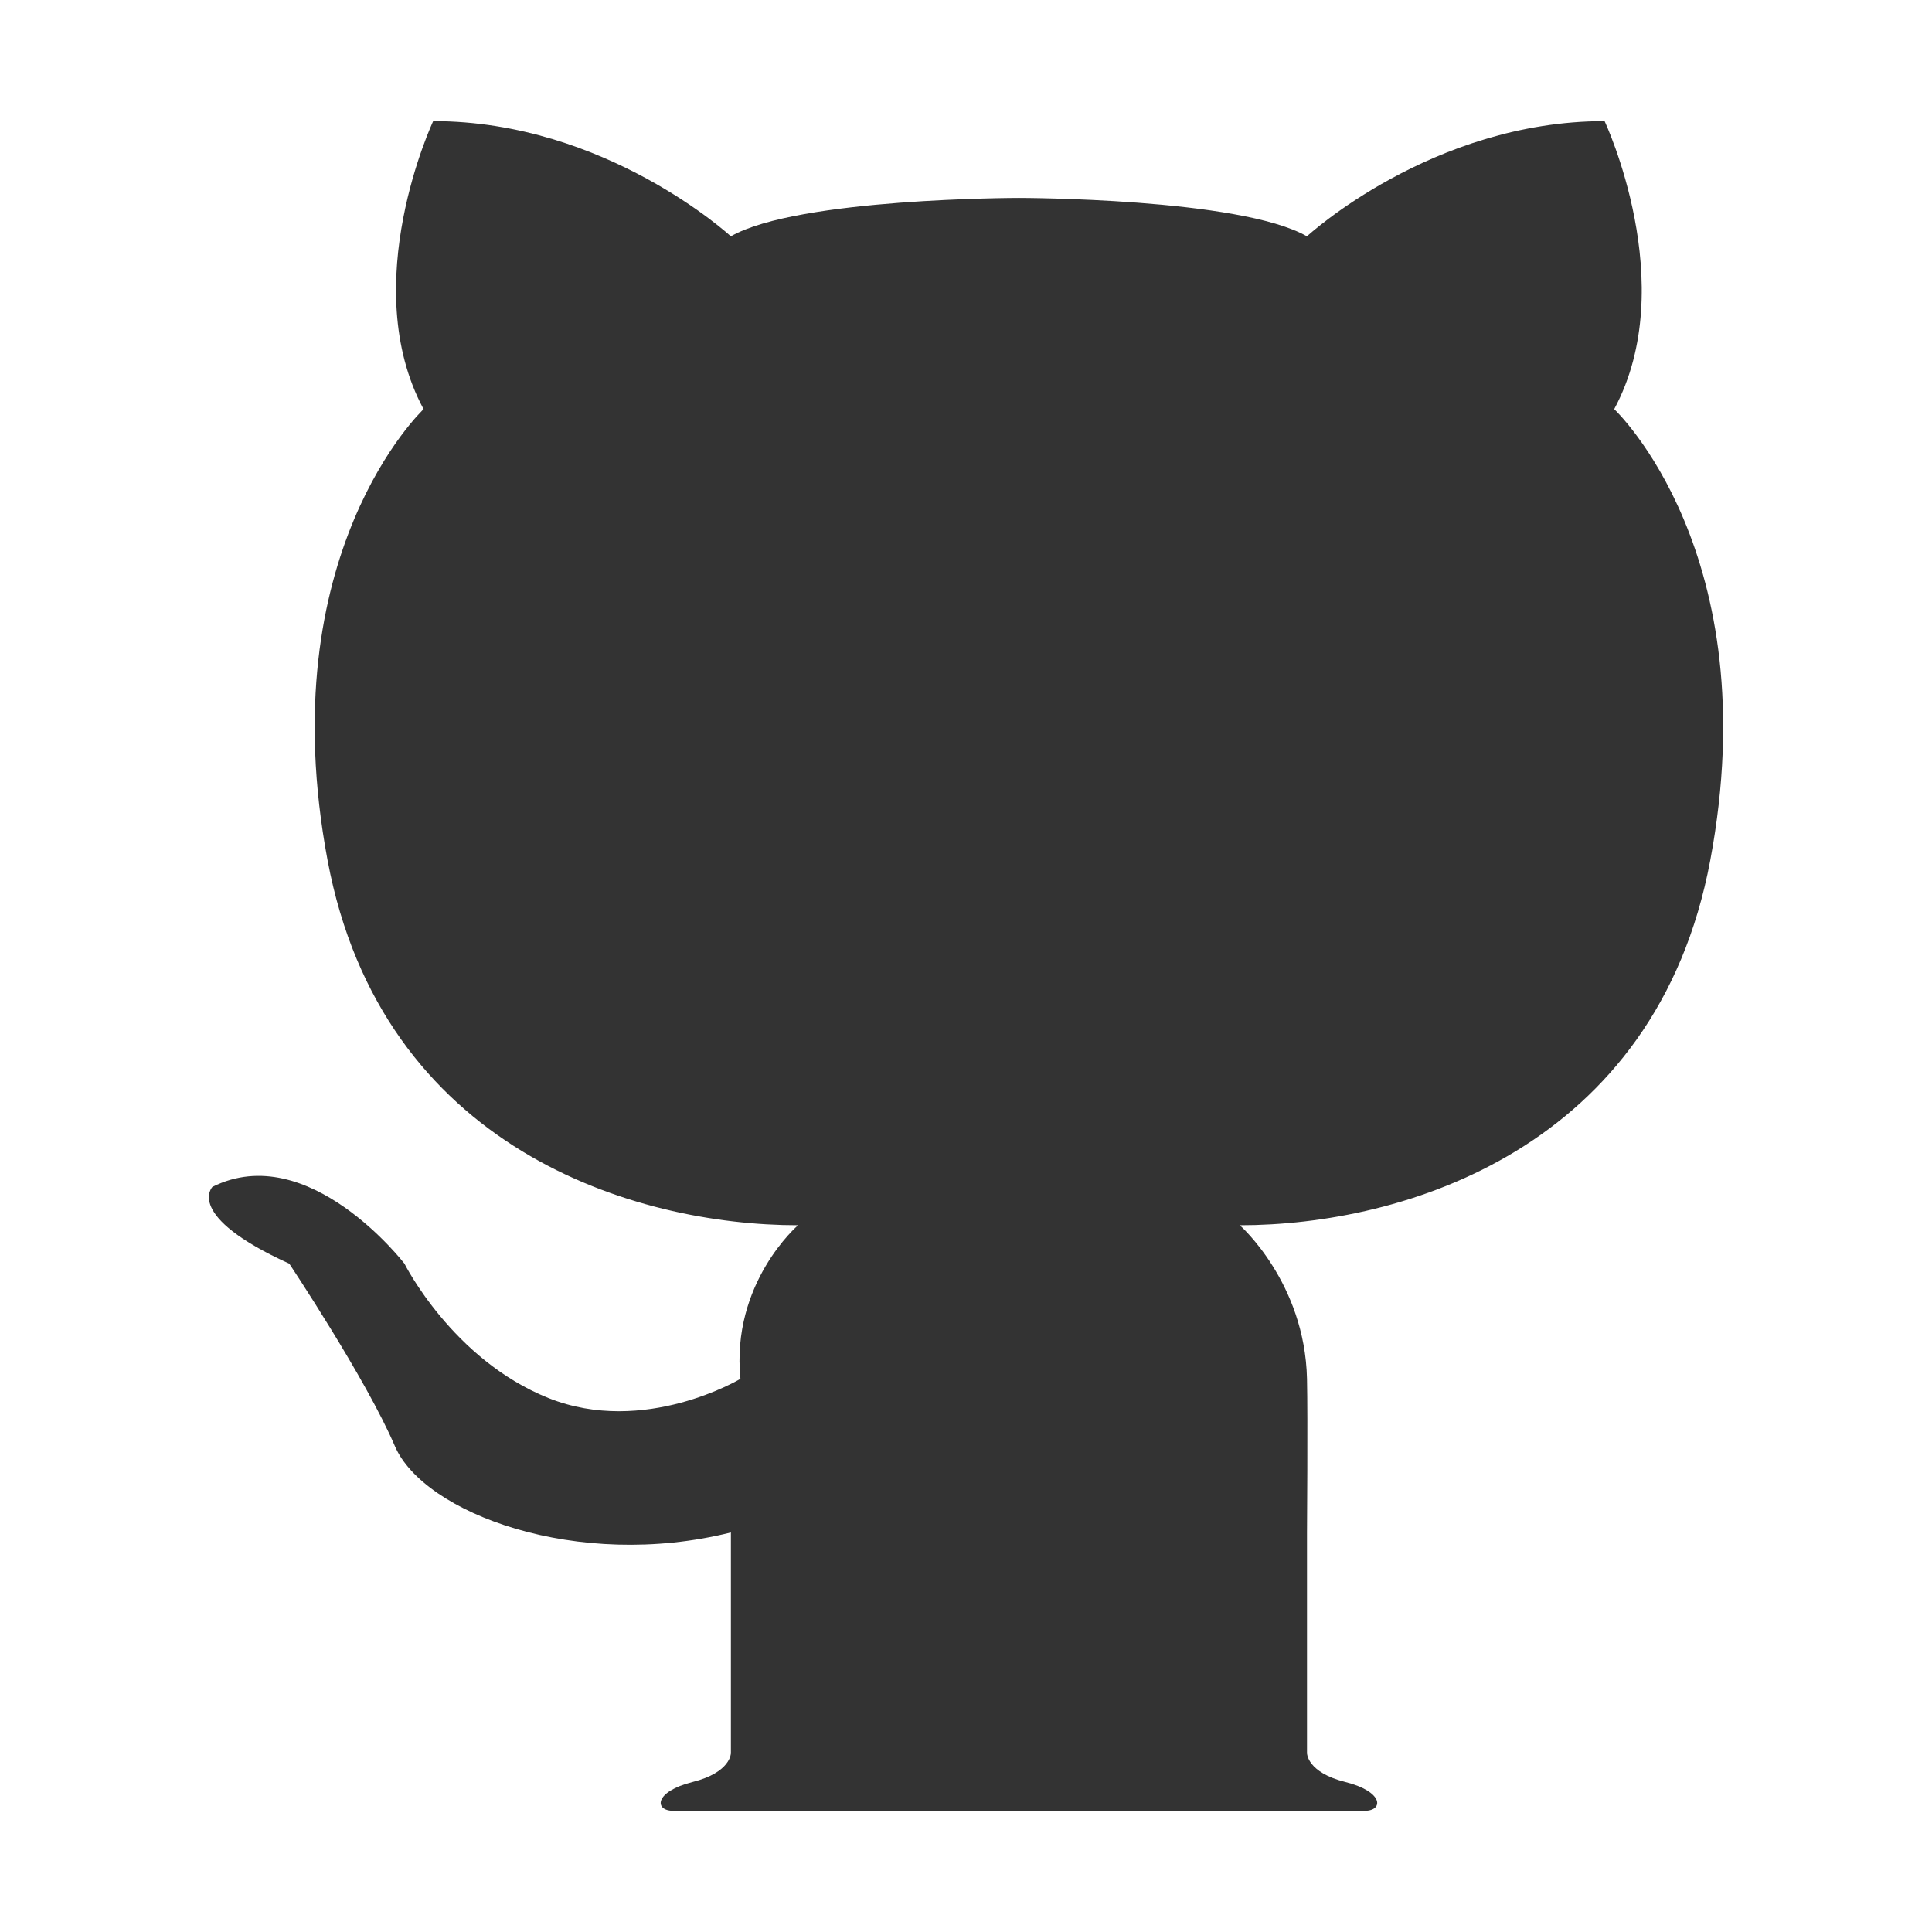
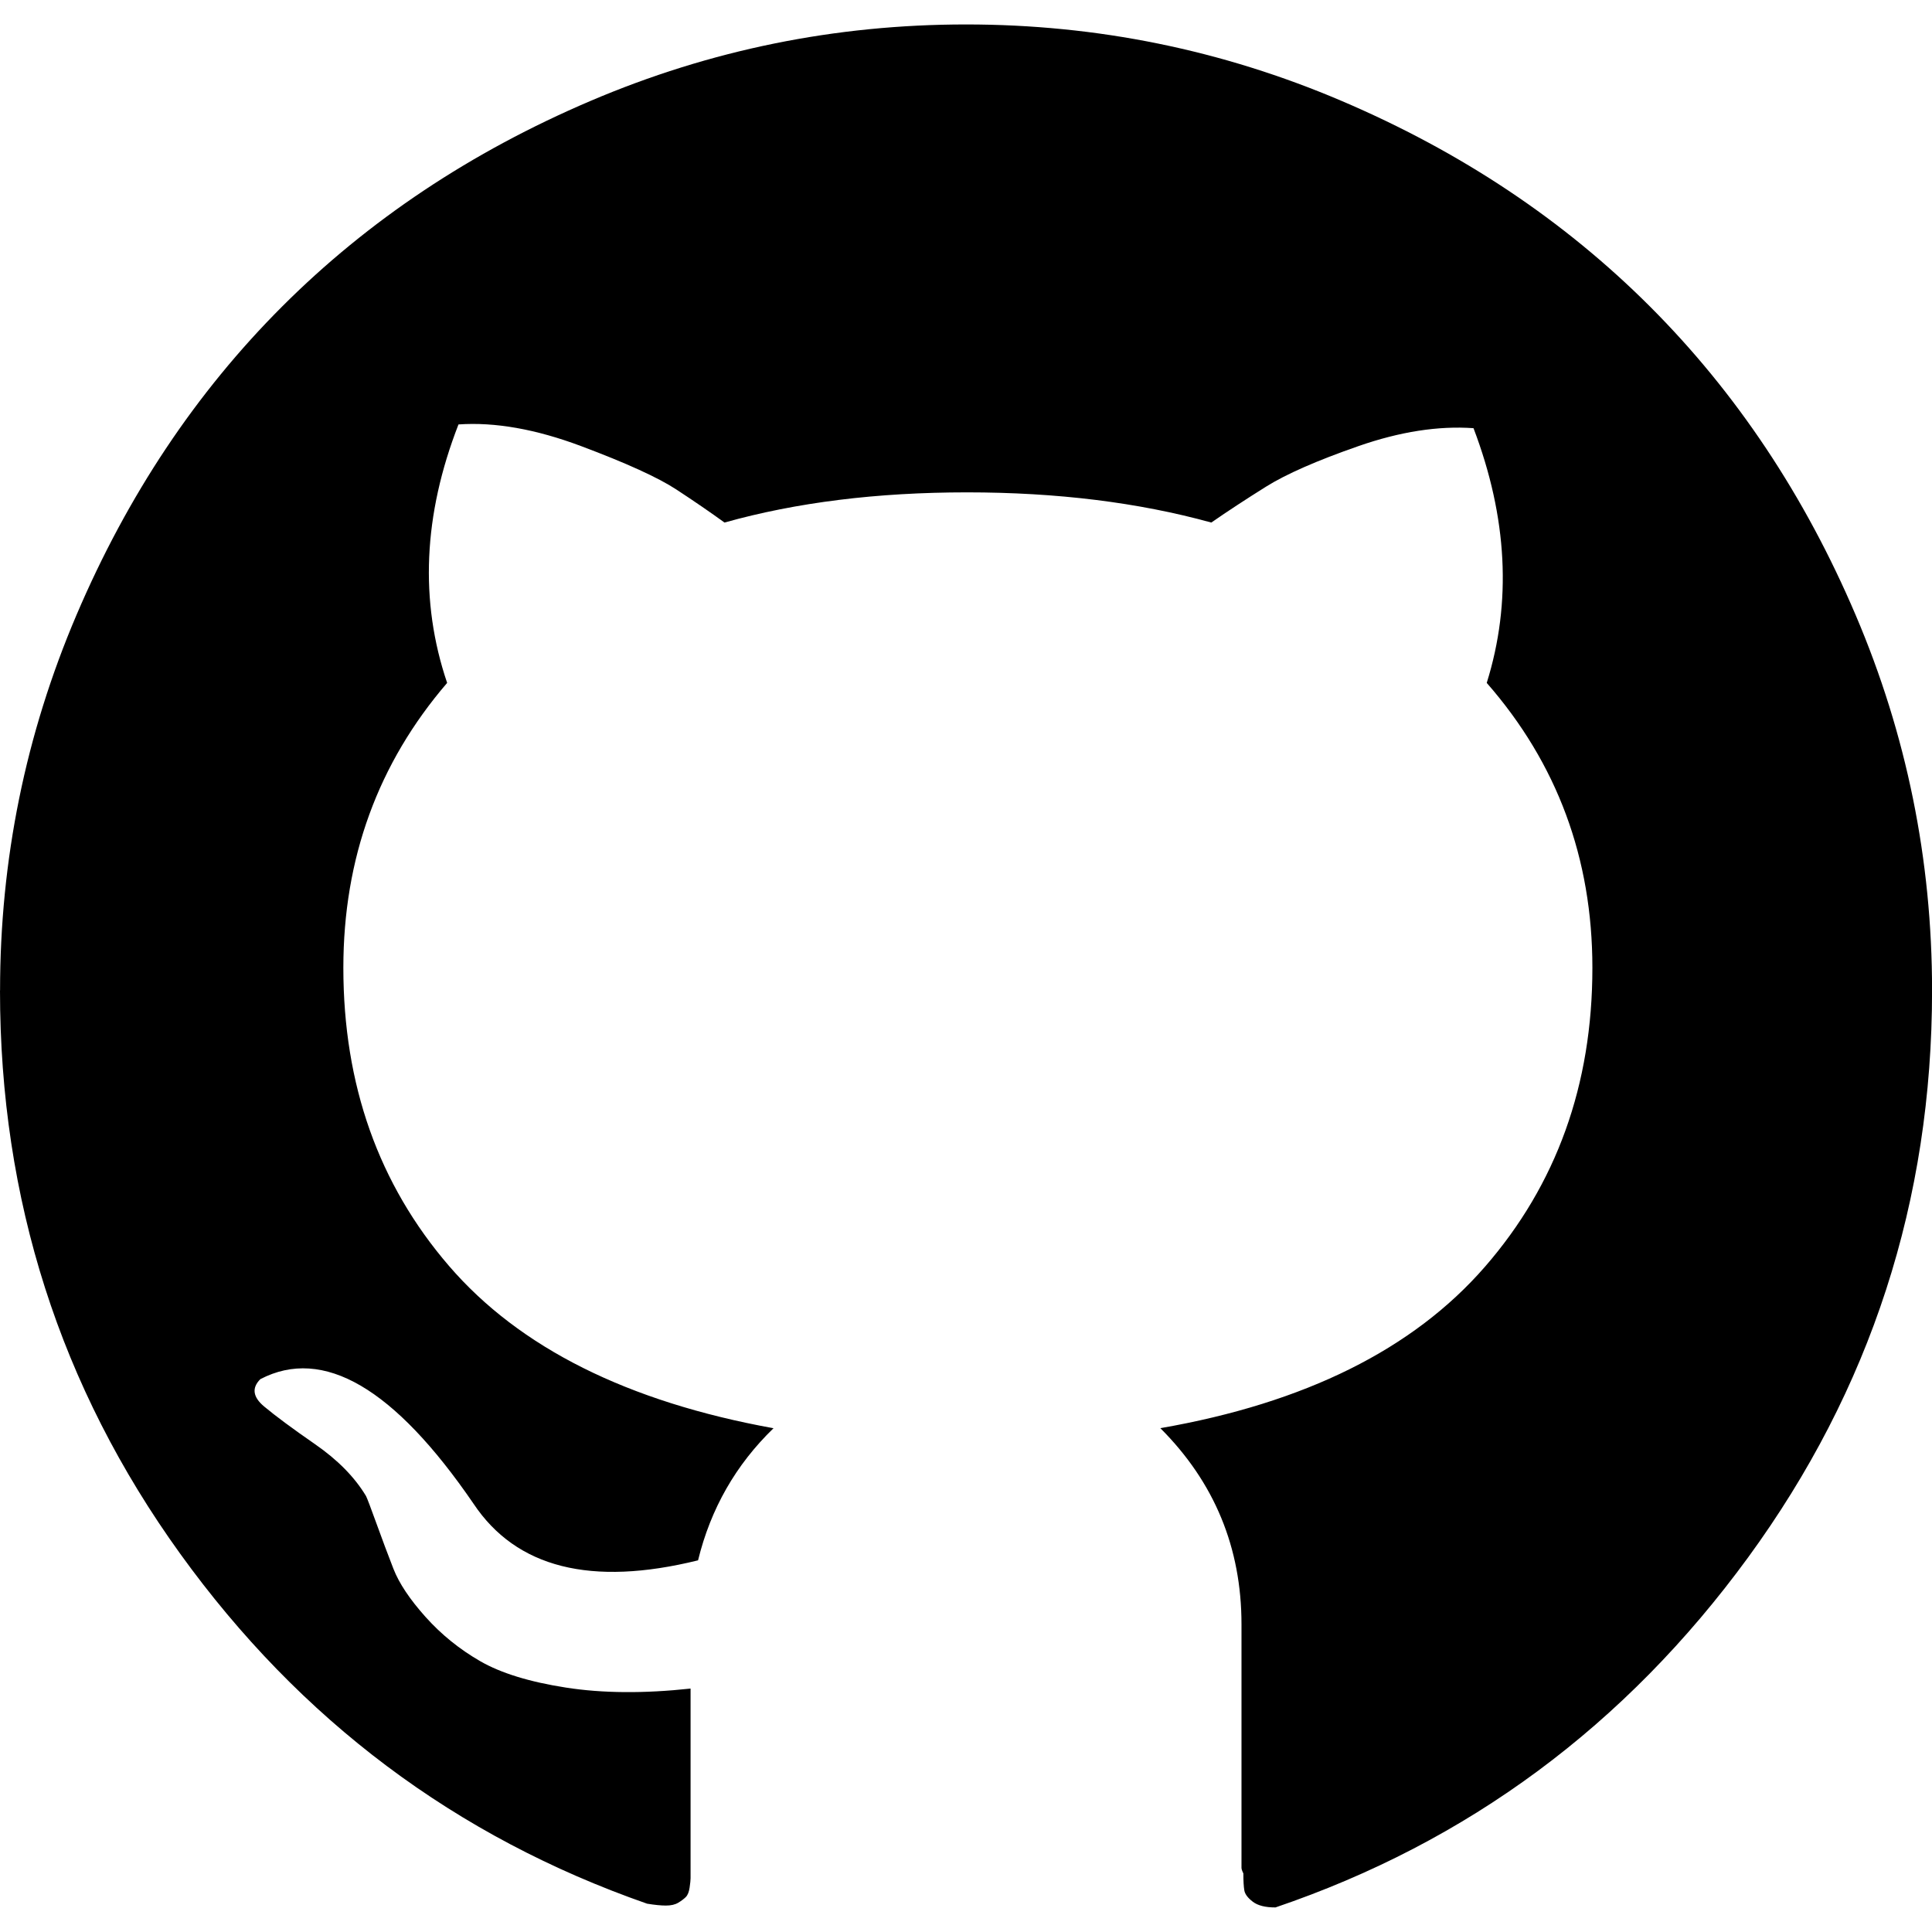
- <svg xmlns="http://www.w3.org/2000/svg" t="1625837673770" class="icon" viewBox="0 0 1024 1024" version="1.1" p-id="1580" width="200" height="200">
-   <path d="M855.552 216.864c35.616-66.144-5.088-152.672-5.088-152.672-91.584 0-157.76 61.056-157.76 61.056-35.616-20.352-152.672-20.352-152.672-20.352s-117.056 0-152.672 20.352c0 0-66.144-61.056-157.76-61.056 0 0-40.704 86.496-5.088 152.672 0 0-81.408 76.32-50.88 239.168 28.704 153.024 162.848 193.376 249.344 193.376 0 0-35.616 30.528-30.528 81.408 0 0-50.88 30.528-101.76 10.176s-76.32-71.232-76.32-71.232-50.88-66.144-101.76-40.704c0 0-15.264 15.264 40.704 40.704 0 0 40.704 61.056 55.968 96.672s96.672 66.144 178.112 45.792v117.024s0 10.176-20.352 15.264-20.352 15.264-10.176 15.264h366.4c10.176 0 10.176-10.176-10.176-15.264s-20.352-15.264-20.352-15.264V812.224s0.448-61.024 0-81.408c-1.12-51.136-35.616-81.408-35.616-81.408 86.496 0 220.64-40.352 249.344-193.376 30.528-162.848-50.88-239.168-50.88-239.168z" fill="#333333" p-id="1581">
+ <svg xmlns="http://www.w3.org/2000/svg" viewBox="0 0 1024 1024" version="1.1" p-id="3932" width="20" height="20">
+   <path d="M0 524.992q0 166.016 95.488 298.496t247.488 185.504q6.016 0.992 10.016 0.992t6.496-1.504 4-3.008 2.016-4.992 0.512-4.992v-100.512q-36.992 4-66.016-0.512t-45.504-14.016-28.992-23.488-16.992-25.504-8.992-24-5.504-14.496q-8.992-15.008-27.008-27.488t-27.008-20-2.016-14.496q50.016-26.016 112.992 66.016 34.016 51.008 119.008 30.016 10.016-40.992 40-70.016Q293.984 736 237.984 670.976t-56-158.016q0-87.008 55.008-151.008-22.016-64.992 6.016-136.992 28.992-2.016 64.992 11.488t50.496 23.008 25.504 17.504q56.992-16 128.512-16t129.504 16q12.992-8.992 28.992-19.008t48.992-21.504 60.992-9.504q27.008 71.008 7.008 135.008 56 64 56 151.008 0 92.992-56.992 158.496t-172 85.504q43.008 43.008 43.008 104v128.992q0 0.992 0.992 3.008 0 6.016 0.512 8.992t4.512 6.016 12 3.008q152.992-52 250.496-185.504t97.504-300.512q0-104-40.512-199.008t-108.992-163.488-163.488-108.992T512.032 12.96 313.024 53.472 149.536 162.464t-108.992 163.488-40.512 199.008z" p-id="3933">
    </path>
</svg>
